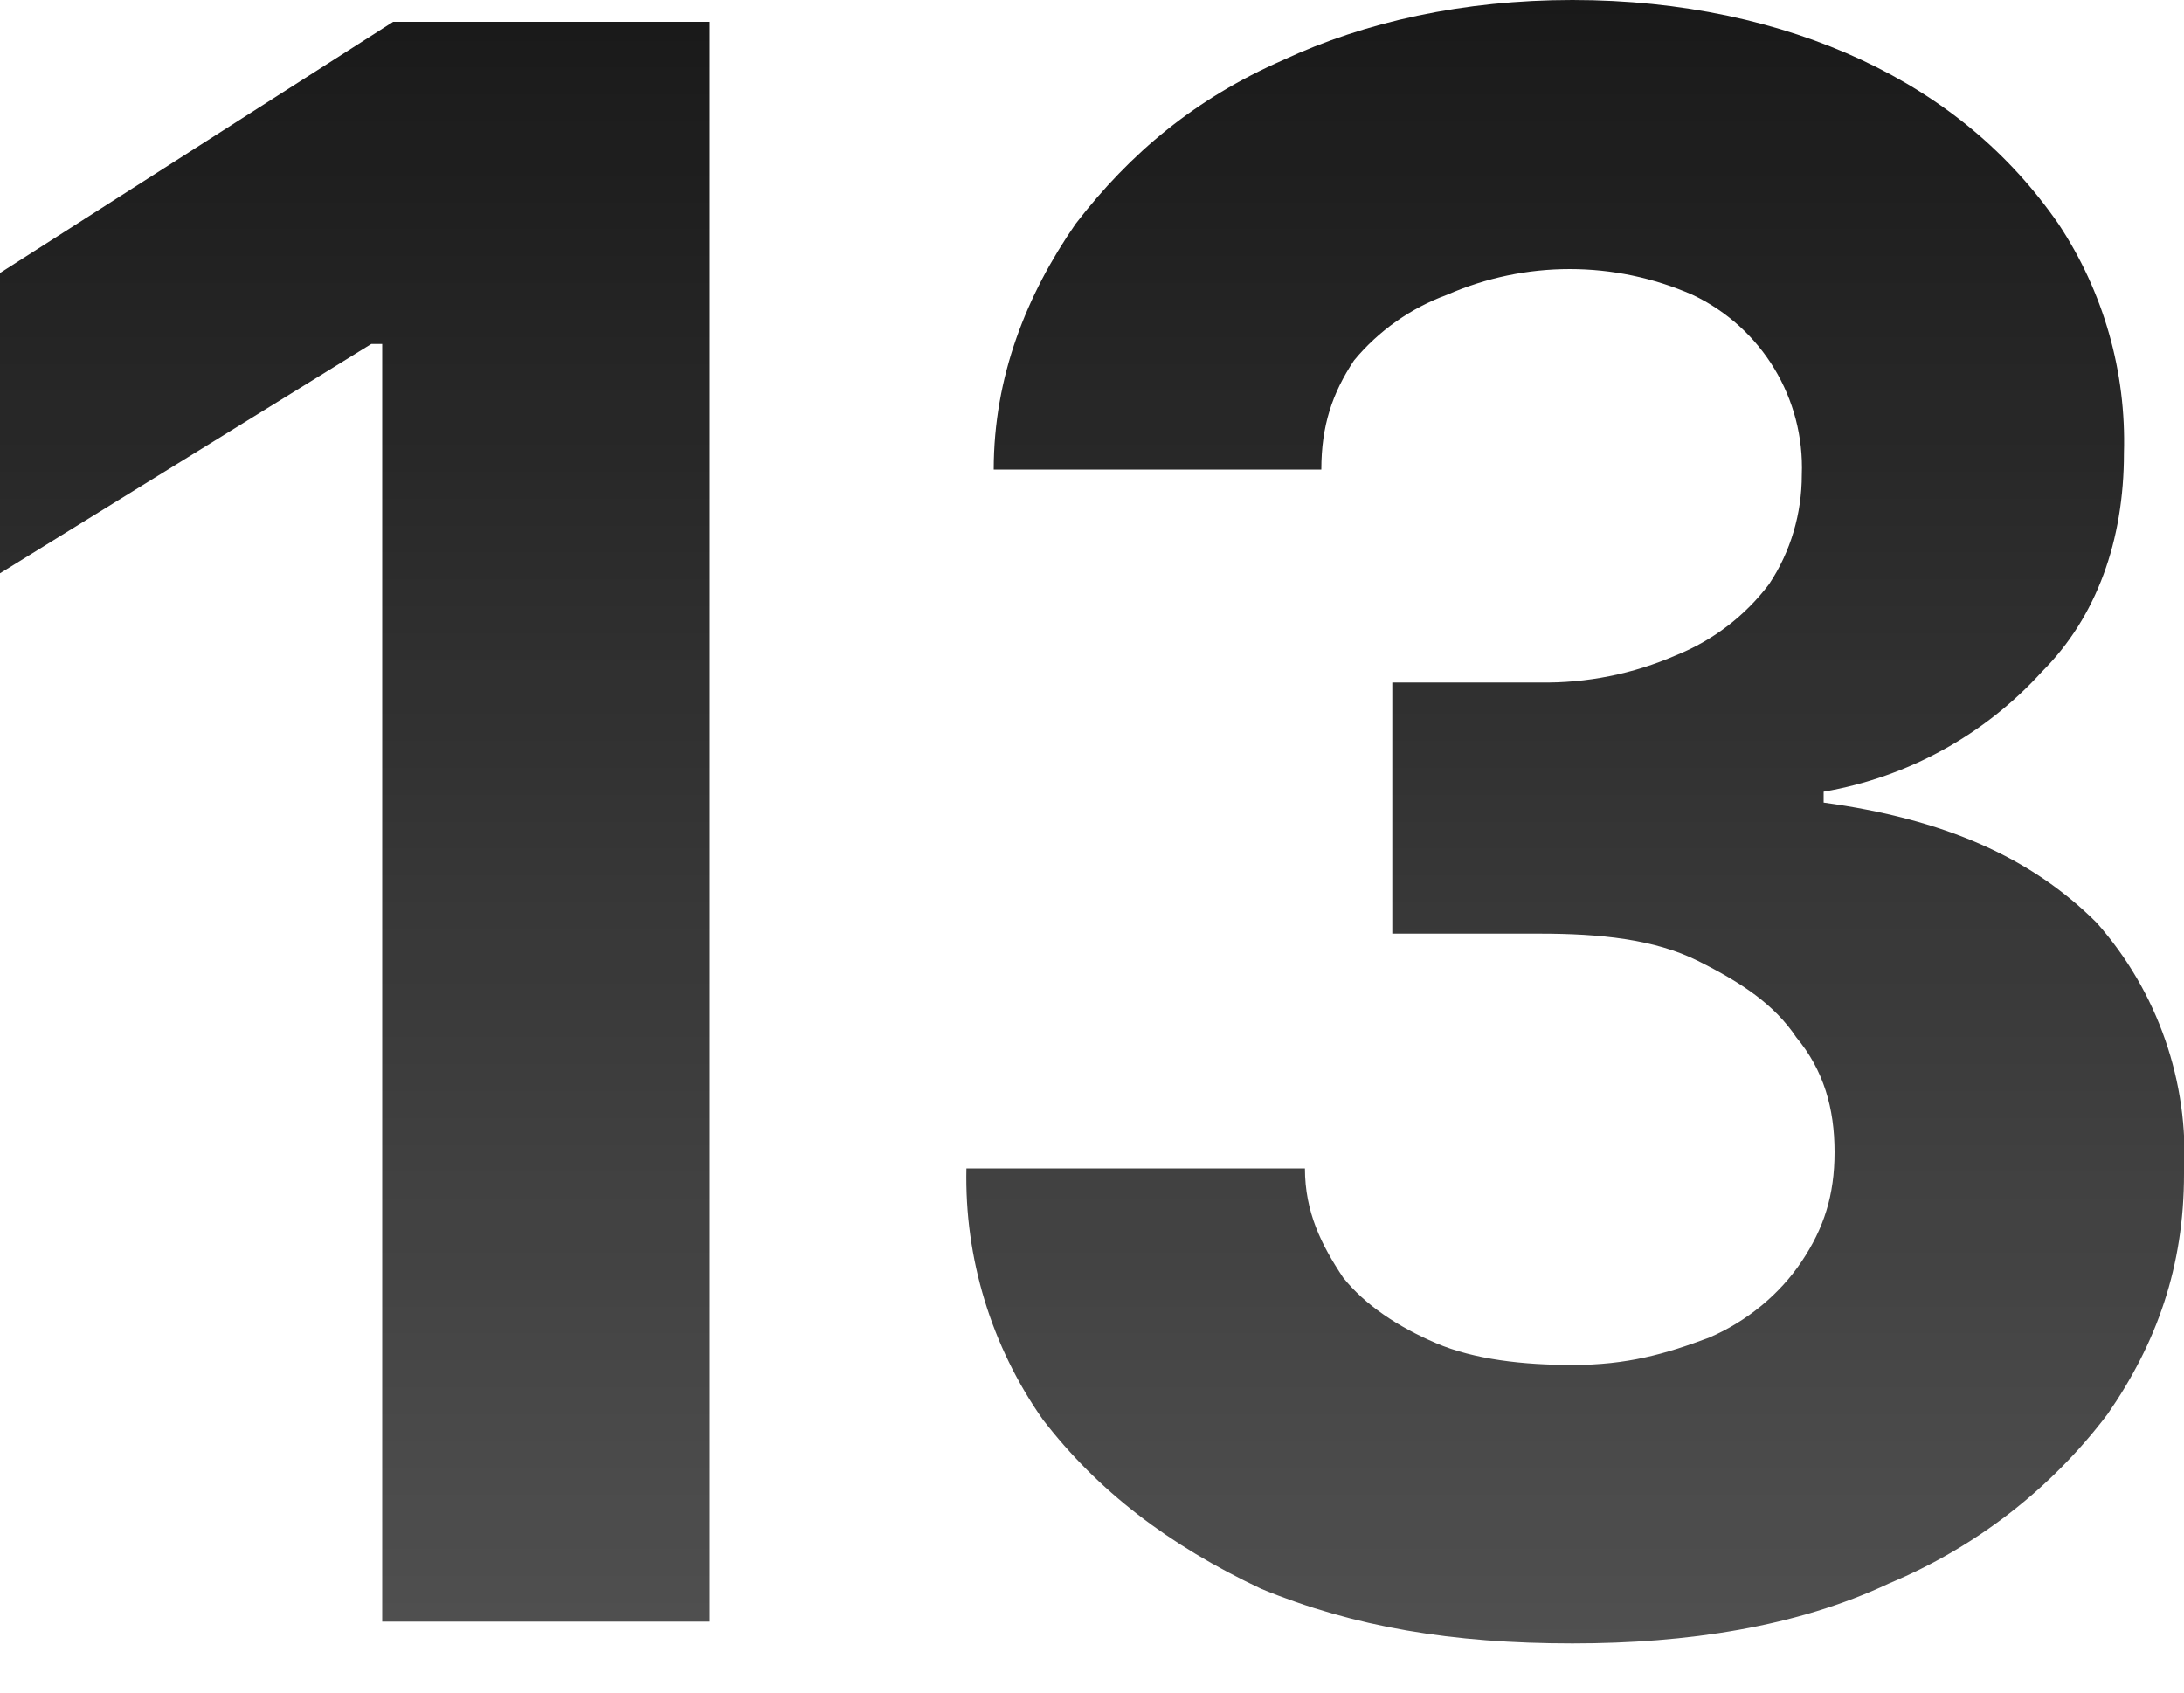
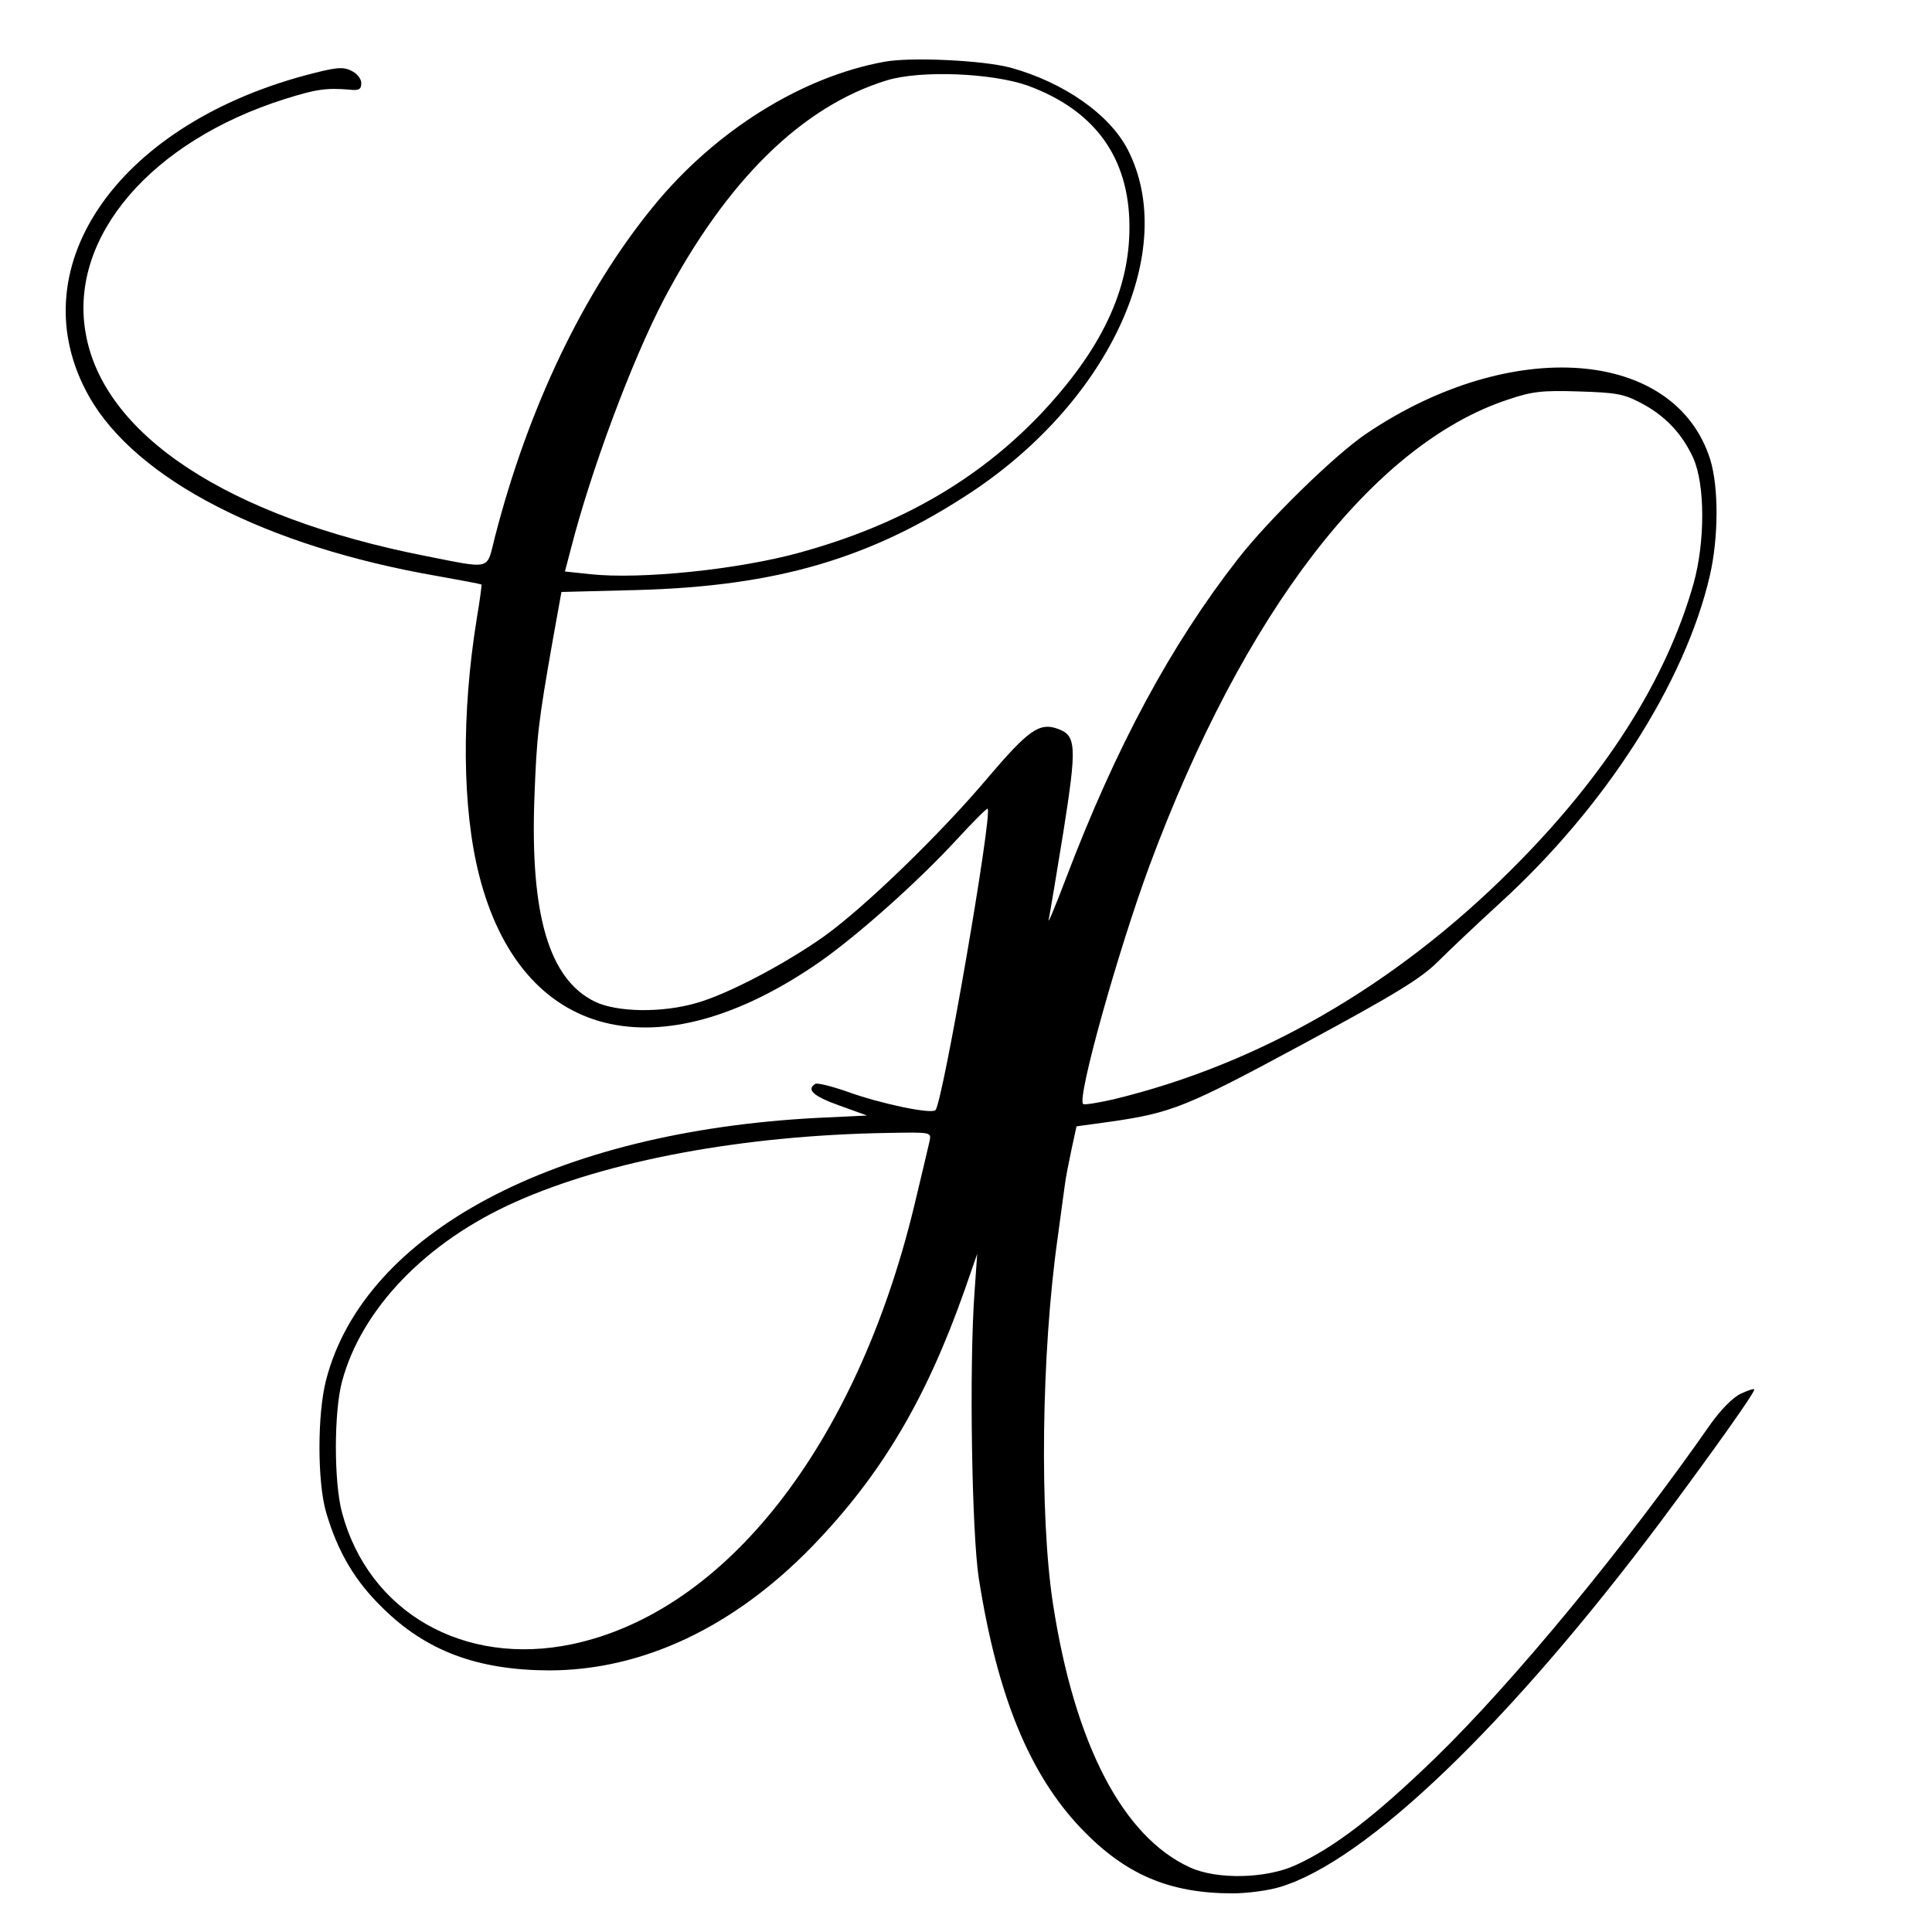
- <svg xmlns="http://www.w3.org/2000/svg" width="40" height="31" fill="none">
-   <g opacity=".9">
-     <path fill="url(#a)" d="M13 .4v29.3H7V6.3h-.2L0 10.5V5L7.2.4H13Z" />
-     <path fill="url(#b)" d="M28.8 30.1c-2.2 0-4-.3-5.7-1-1.7-.8-3-1.8-4-3.1a7.7 7.7 0 0 1-1.4-4.6h6.2c0 .8.3 1.4.7 2 .4.5 1 .9 1.7 1.2.7.3 1.6.4 2.5.4 1 0 1.7-.2 2.5-.5.7-.3 1.3-.8 1.7-1.4.4-.6.6-1.2.6-2s-.2-1.5-.7-2.1c-.4-.6-1-1-1.8-1.4-.8-.4-1.8-.5-2.9-.5h-2.7v-4.6h2.7a6 6 0 0 0 2.5-.5 4 4 0 0 0 1.7-1.3c.4-.6.6-1.3.6-2a3.5 3.5 0 0 0-2-3.3 5.6 5.6 0 0 0-4.5 0 4 4 0 0 0-1.7 1.2c-.4.6-.6 1.2-.6 2h-6c0-1.7.6-3.2 1.5-4.5 1-1.3 2.2-2.3 3.8-3C25 .4 26.8 0 28.8 0s3.8.4 5.3 1.1c1.5.7 2.7 1.7 3.6 3a7.2 7.2 0 0 1 1.2 4.2c0 1.6-.5 3-1.5 4a7 7 0 0 1-4 2.2v.2c2.2.3 3.8 1 5 2.2a6.4 6.4 0 0 1 1.6 4.6c0 1.7-.5 3.1-1.4 4.4a9.7 9.7 0 0 1-4 3.1c-1.7.8-3.7 1.1-5.8 1.1Z" />
+ <svg xmlns="http://www.w3.org/2000/svg" version="1.0" width="500pt" height="500pt" viewBox="0 0 500 500" preserveAspectRatio="xMidYMid meet">
+   <g transform="translate(0,500) scale(0.1,-0.1)" fill="#000000" stroke="none">
+     <path d="M2288 4840 c-214 -39 -438 -179 -597 -374 -181 -221 -325 -523 -411 -859 -21 -83 -6 -80 -178 -46 -514 101 -838 315 -881 581 -41 246 171 493 517 602 80 25 105 29 167 24 24 -3 30 1 30 17 0 11 -11 25 -26 32 -22 11 -40 9 -119 -12 -494 -133 -744 -505 -559 -832 122 -214 457 -387 902 -464 61 -11 111 -20 113 -22 1 -1 -4 -40 -12 -87 -40 -247 -38 -492 6 -665 108 -426 462 -516 882 -224 101 71 254 208 352 314 43 47 80 84 82 82 13 -13 -116 -760 -135 -780 -11 -11 -144 17 -229 48 -40 14 -77 23 -82 20 -24 -15 -5 -32 62 -56 l72 -26 -127 -6 c-681 -35 -1174 -297 -1273 -678 -23 -88 -23 -264 0 -343 30 -102 74 -177 146 -247 113 -112 246 -161 430 -162 242 0 478 111 682 321 178 184 294 379 394 662 l33 95 -7 -100 c-14 -194 -7 -621 11 -739 48 -305 131 -508 266 -649 113 -118 227 -167 391 -167 36 0 91 7 121 16 224 66 595 423 989 949 136 183 240 329 240 339 0 3 -16 -2 -35 -11 -21 -10 -51 -41 -77 -77 -221 -317 -511 -669 -714 -866 -154 -149 -260 -231 -361 -277 -76 -35 -203 -38 -273 -6 -174 79 -299 319 -355 683 -35 228 -30 648 12 945 8 61 17 124 19 140 2 17 10 57 17 90 l13 60 87 12 c160 23 197 38 501 202 239 129 304 169 348 213 29 29 101 97 160 151 273 249 479 571 543 847 23 100 23 230 1 301 -91 288 -516 320 -891 66 -80 -54 -252 -222 -330 -322 -175 -224 -317 -488 -447 -830 -27 -71 -47 -119 -44 -105 3 14 20 116 38 227 35 222 34 250 -15 267 -47 17 -76 -4 -179 -125 -122 -145 -319 -336 -425 -412 -100 -71 -248 -149 -328 -172 -90 -27 -209 -25 -266 3 -118 58 -167 224 -156 526 6 163 10 196 48 412 l22 122 196 5 c363 10 607 82 869 256 357 239 532 626 401 883 -47 92 -166 175 -304 213 -71 19 -260 28 -327 15z m373 -62 c173 -64 261 -186 262 -363 1 -166 -73 -321 -232 -489 -162 -169 -363 -285 -621 -356 -159 -44 -412 -70 -542 -56 l-66 7 15 57 c52 204 158 488 241 647 163 309 358 500 577 567 88 27 274 19 366 -14z m1584 -820 c64 -33 108 -80 137 -143 31 -69 31 -217 1 -325 -71 -251 -230 -500 -472 -741 -302 -301 -653 -503 -1029 -594 -40 -9 -75 -15 -79 -12 -16 16 90 395 172 617 243 654 578 1091 928 1206 62 21 88 24 182 21 96 -3 116 -6 160 -29z m-1839 -1910 c-3 -13 -21 -90 -41 -173 -150 -616 -487 -1046 -884 -1130 -280 -59 -527 82 -596 341 -21 78 -21 259 0 338 50 188 217 362 448 465 241 108 592 173 965 179 112 2 112 2 108 -20z" />
  </g>
-   <defs>
-     <linearGradient id="a" x1="20" x2="20" y1="0" y2="30.1" gradientUnits="userSpaceOnUse">
-       <stop />
-       <stop offset="1" stop-color="#3D3D3D" />
-     </linearGradient>
-     <linearGradient id="b" x1="20" x2="20" y1="0" y2="30.1" gradientUnits="userSpaceOnUse">
-       <stop />
-       <stop offset="1" stop-color="#3D3D3D" />
-     </linearGradient>
-   </defs>
</svg>
